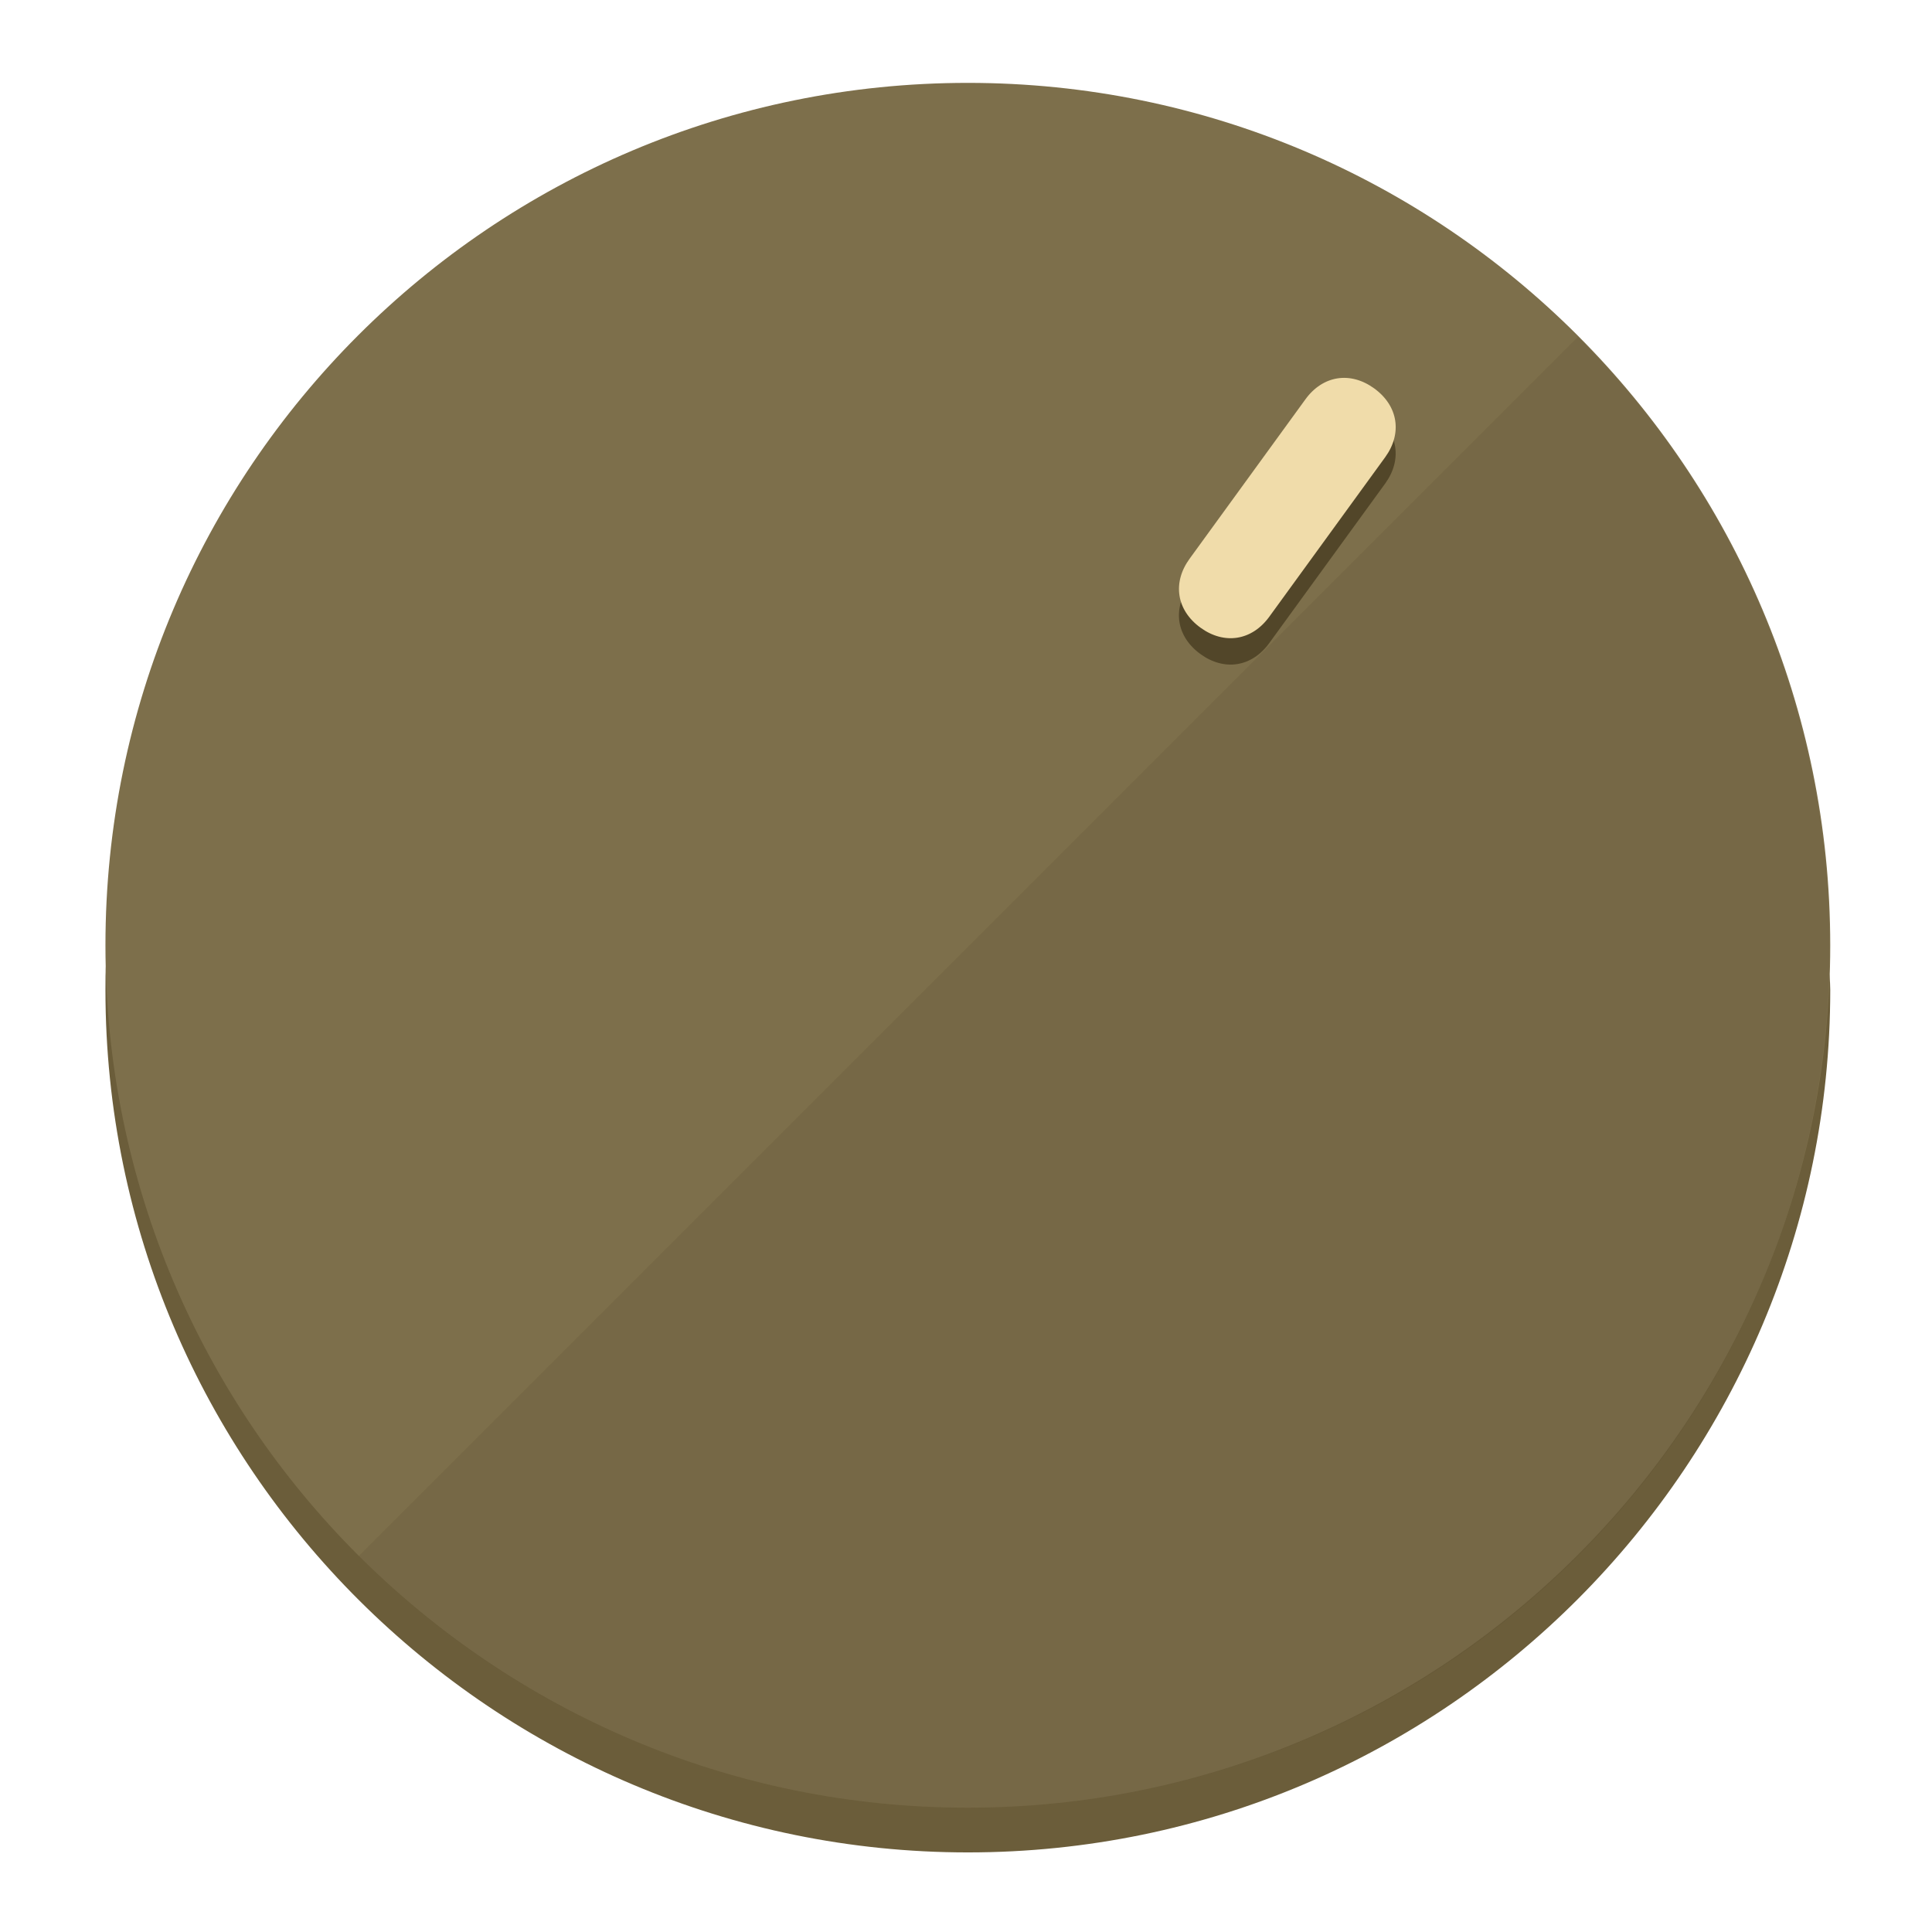
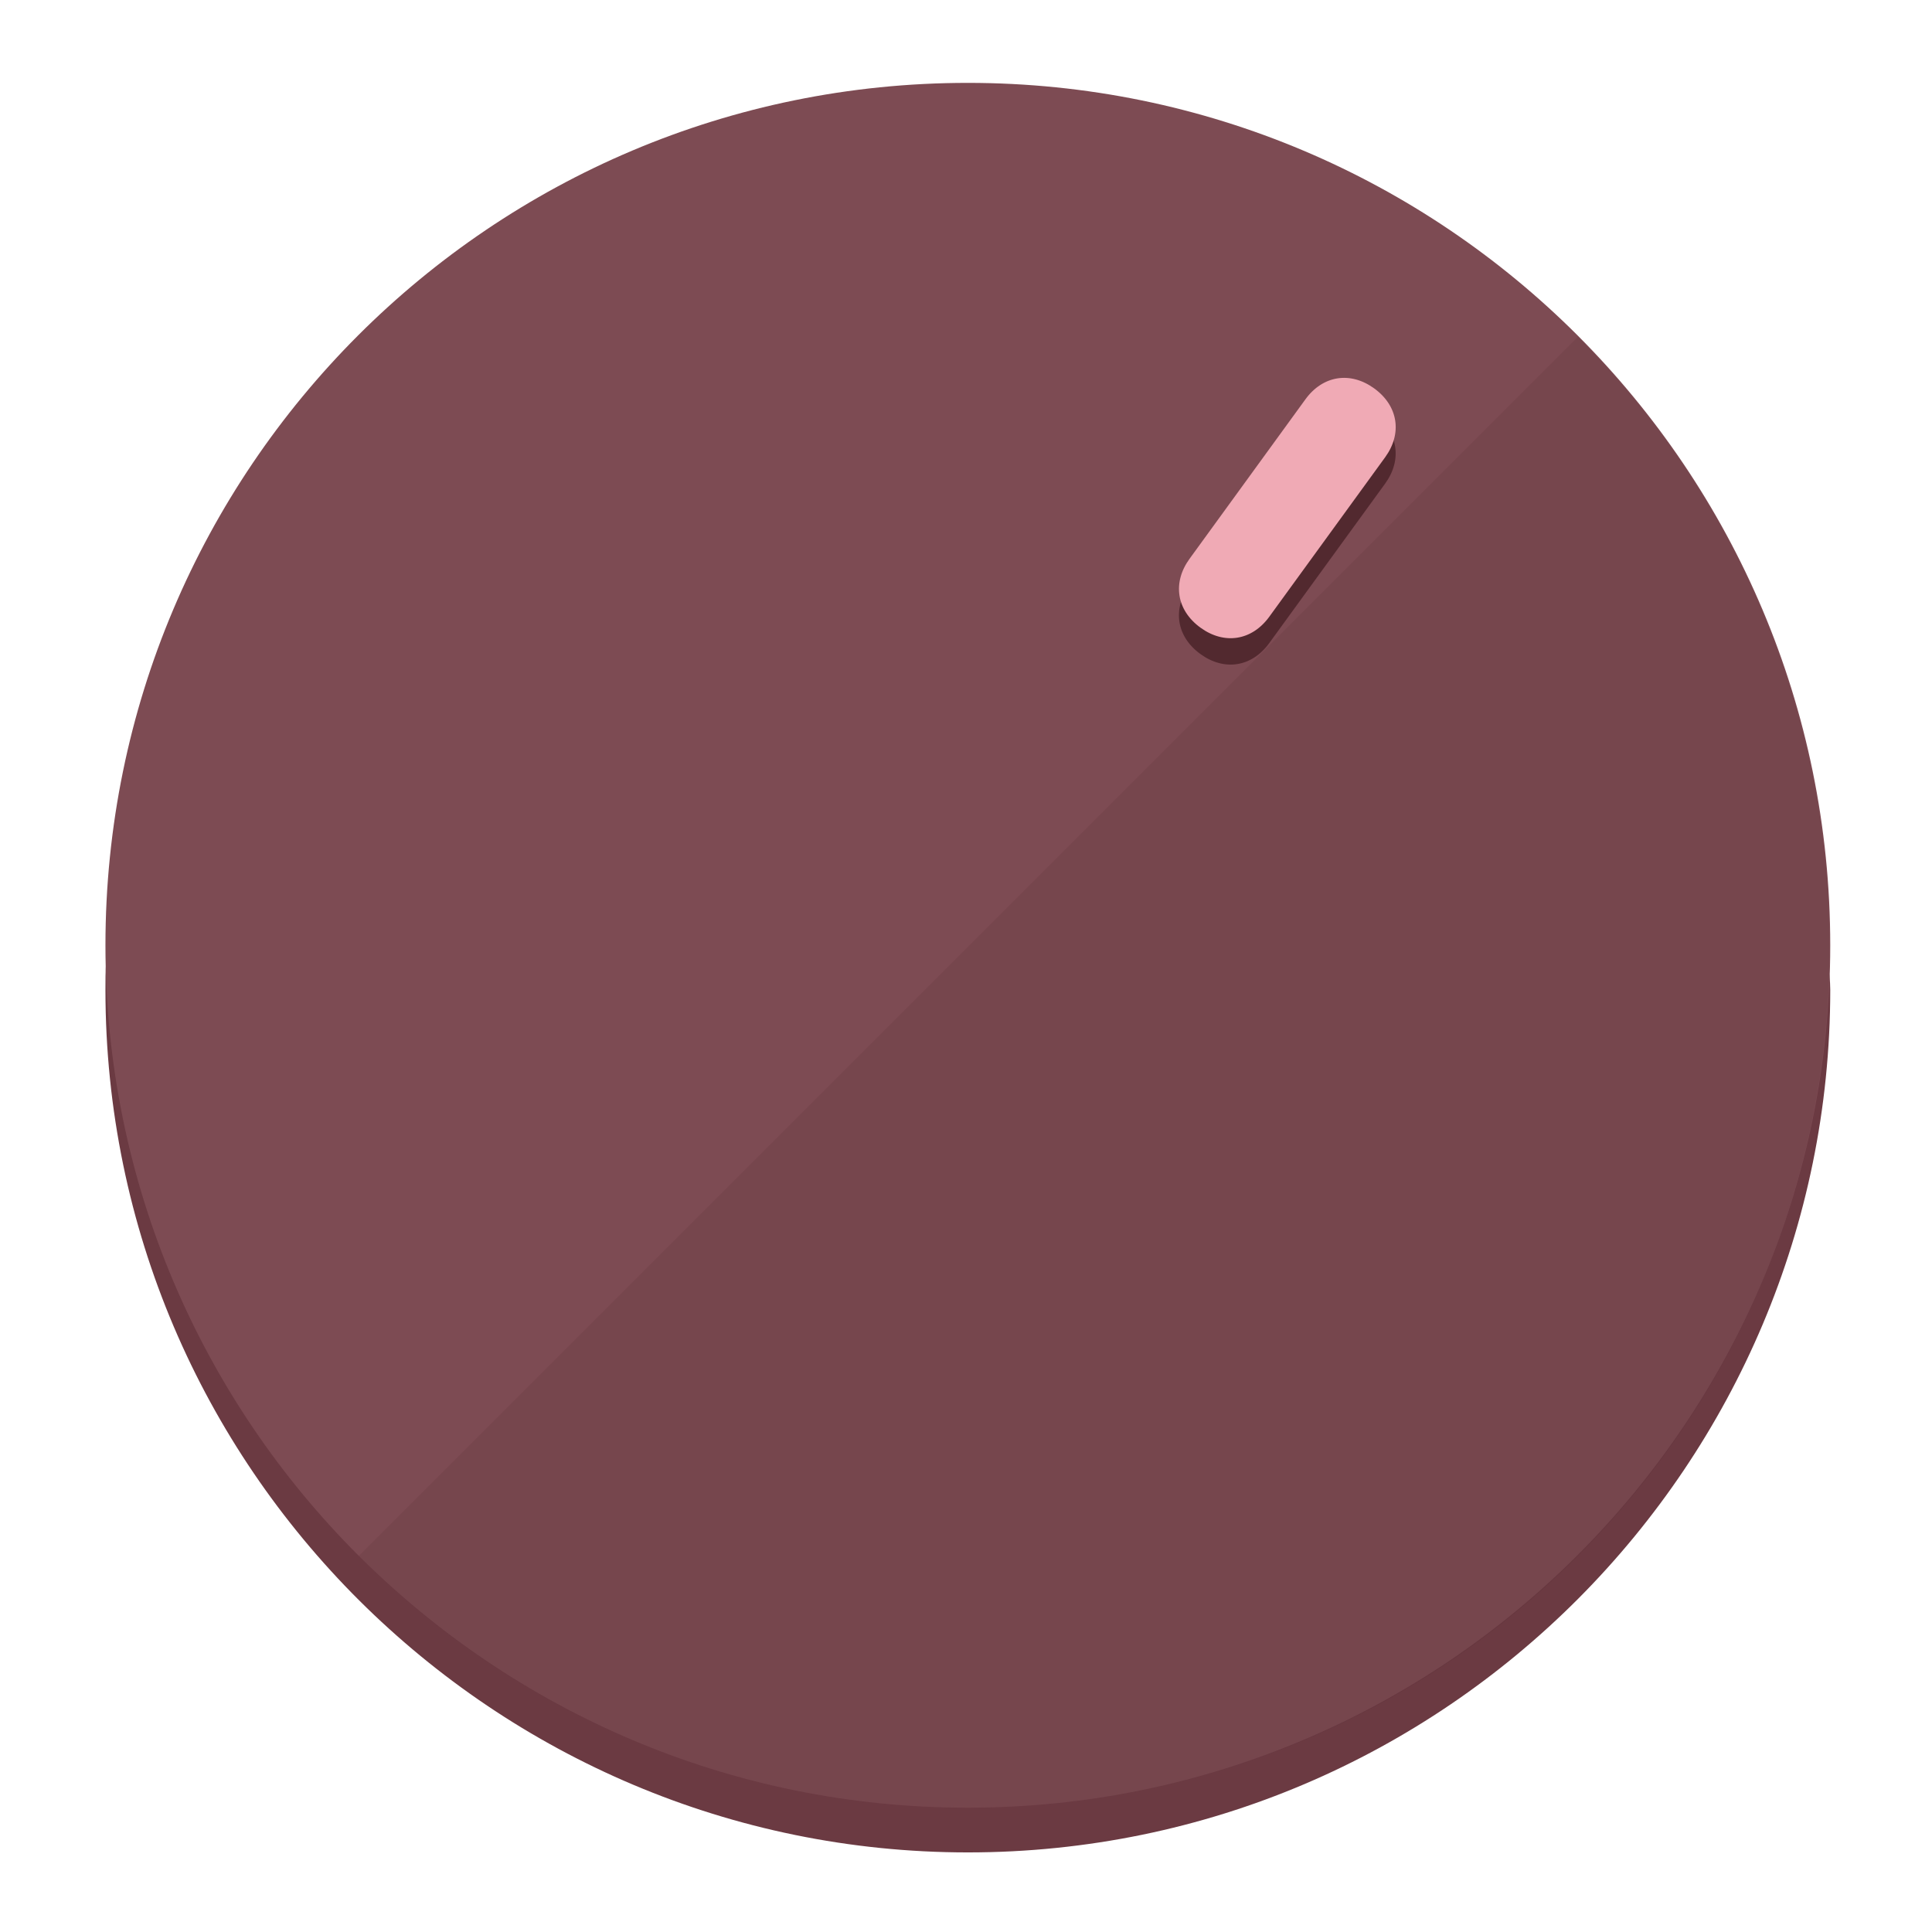
<svg xmlns="http://www.w3.org/2000/svg" height="120px" width="120px" version="1.1" id="Layer_1" viewBox="0 0 496.8 496.8" xml:space="preserve">
  <defs id="defs23" />
  <g id="g3158">
-     <path style="display:inline;fill:#6B5D3A;fill-opacity:1;stroke-width:1.584" d="m 248.875,445.92 c 116.582,0 212.89,-91.238 220.493,-205.286 0,5.069 1.267,8.87 1.267,13.939 0,121.651 -98.842,221.76 -221.76,221.76 -121.651,0 -221.76,-98.842 -221.76,-221.76 0,-5.069 0,-8.87 1.267,-13.939 7.603,114.048 103.91,205.286 220.493,205.286 z" id="path8" />
-     <circle style="display:inline;fill:#7D6F4B;fill-opacity:1;stroke-width:1.584" cx="248.875" cy="243.071" r="221.76" id="circle12" />
-     <path style="display:inline;fill:#524629;fill-opacity:0.154;stroke-width:1.587" d="m 405.744,86.606 c 86.308,86.308 86.308,227.193 0,313.5 -86.308,86.308 -227.193,86.308 -313.5,0" id="path14" />
+     <path style="display:inline;fill:#6B3A42;fill-opacity:1;stroke-width:1.584" d="m 248.875,445.92 c 116.582,0 212.89,-91.238 220.493,-205.286 0,5.069 1.267,8.87 1.267,13.939 0,121.651 -98.842,221.76 -221.76,221.76 -121.651,0 -221.76,-98.842 -221.76,-221.76 0,-5.069 0,-8.87 1.267,-13.939 7.603,114.048 103.91,205.286 220.493,205.286 z" id="path8" />
+     <circle style="display:inline;fill:#7D4B53;fill-opacity:1;stroke-width:1.584" cx="248.875" cy="243.071" r="221.76" id="circle12" />
+     <path style="display:inline;fill:#52292F;fill-opacity:0.154;stroke-width:1.587" d="m 405.744,86.606 c 86.308,86.308 86.308,227.193 0,313.5 -86.308,86.308 -227.193,86.308 -313.5,0" id="path14" />
  </g>
  <g id="g3198">
    <circle style="display:none;fill:#000000;fill-opacity:0;stroke-width:1.584" cx="344.188" cy="51.017" r="221.76" id="circle12-3" transform="rotate(36)" />
-     <path style="display:inline;fill:#524629;fill-opacity:1;stroke-width:1.584" d="m 326.375,165.375 c -4.469,6.151 -11.549,7.272 -17.7,2.803 v 0 c -6.151,-4.469 -7.273,-11.549 -2.803,-17.7 l 29.794,-41.007 c 4.469,-6.151 11.549,-7.272 17.7,-2.803 v 0 c 6.151,4.469 7.272,11.549 2.803,17.7 z" id="path3789" />
-     <path style="display:inline;fill:#F0DCAA;stroke-width:1.584" d="m 326.385,158.59 c -4.469,6.151 -11.549,7.272 -17.7,2.803 v 0 c -6.151,-4.469 -7.272,-11.549 -2.803,-17.7 l 29.794,-41.007 c 4.469,-6.151 11.549,-7.273 17.7,-2.803 v 0 c 6.151,4.469 7.272,11.549 2.803,17.7 z" id="path915" />
+     <path style="display:inline;fill:#52292F;fill-opacity:1;stroke-width:1.584" d="m 326.375,165.375 c -4.469,6.151 -11.549,7.272 -17.7,2.803 v 0 c -6.151,-4.469 -7.273,-11.549 -2.803,-17.7 l 29.794,-41.007 c 4.469,-6.151 11.549,-7.272 17.7,-2.803 v 0 c 6.151,4.469 7.272,11.549 2.803,17.7 z" id="path3789" />
+     <path style="display:inline;fill:#F0AAB5;stroke-width:1.584" d="m 326.385,158.59 c -4.469,6.151 -11.549,7.272 -17.7,2.803 v 0 c -6.151,-4.469 -7.272,-11.549 -2.803,-17.7 l 29.794,-41.007 c 4.469,-6.151 11.549,-7.273 17.7,-2.803 v 0 c 6.151,4.469 7.272,11.549 2.803,17.7 z" id="path915" />
  </g>
</svg>
